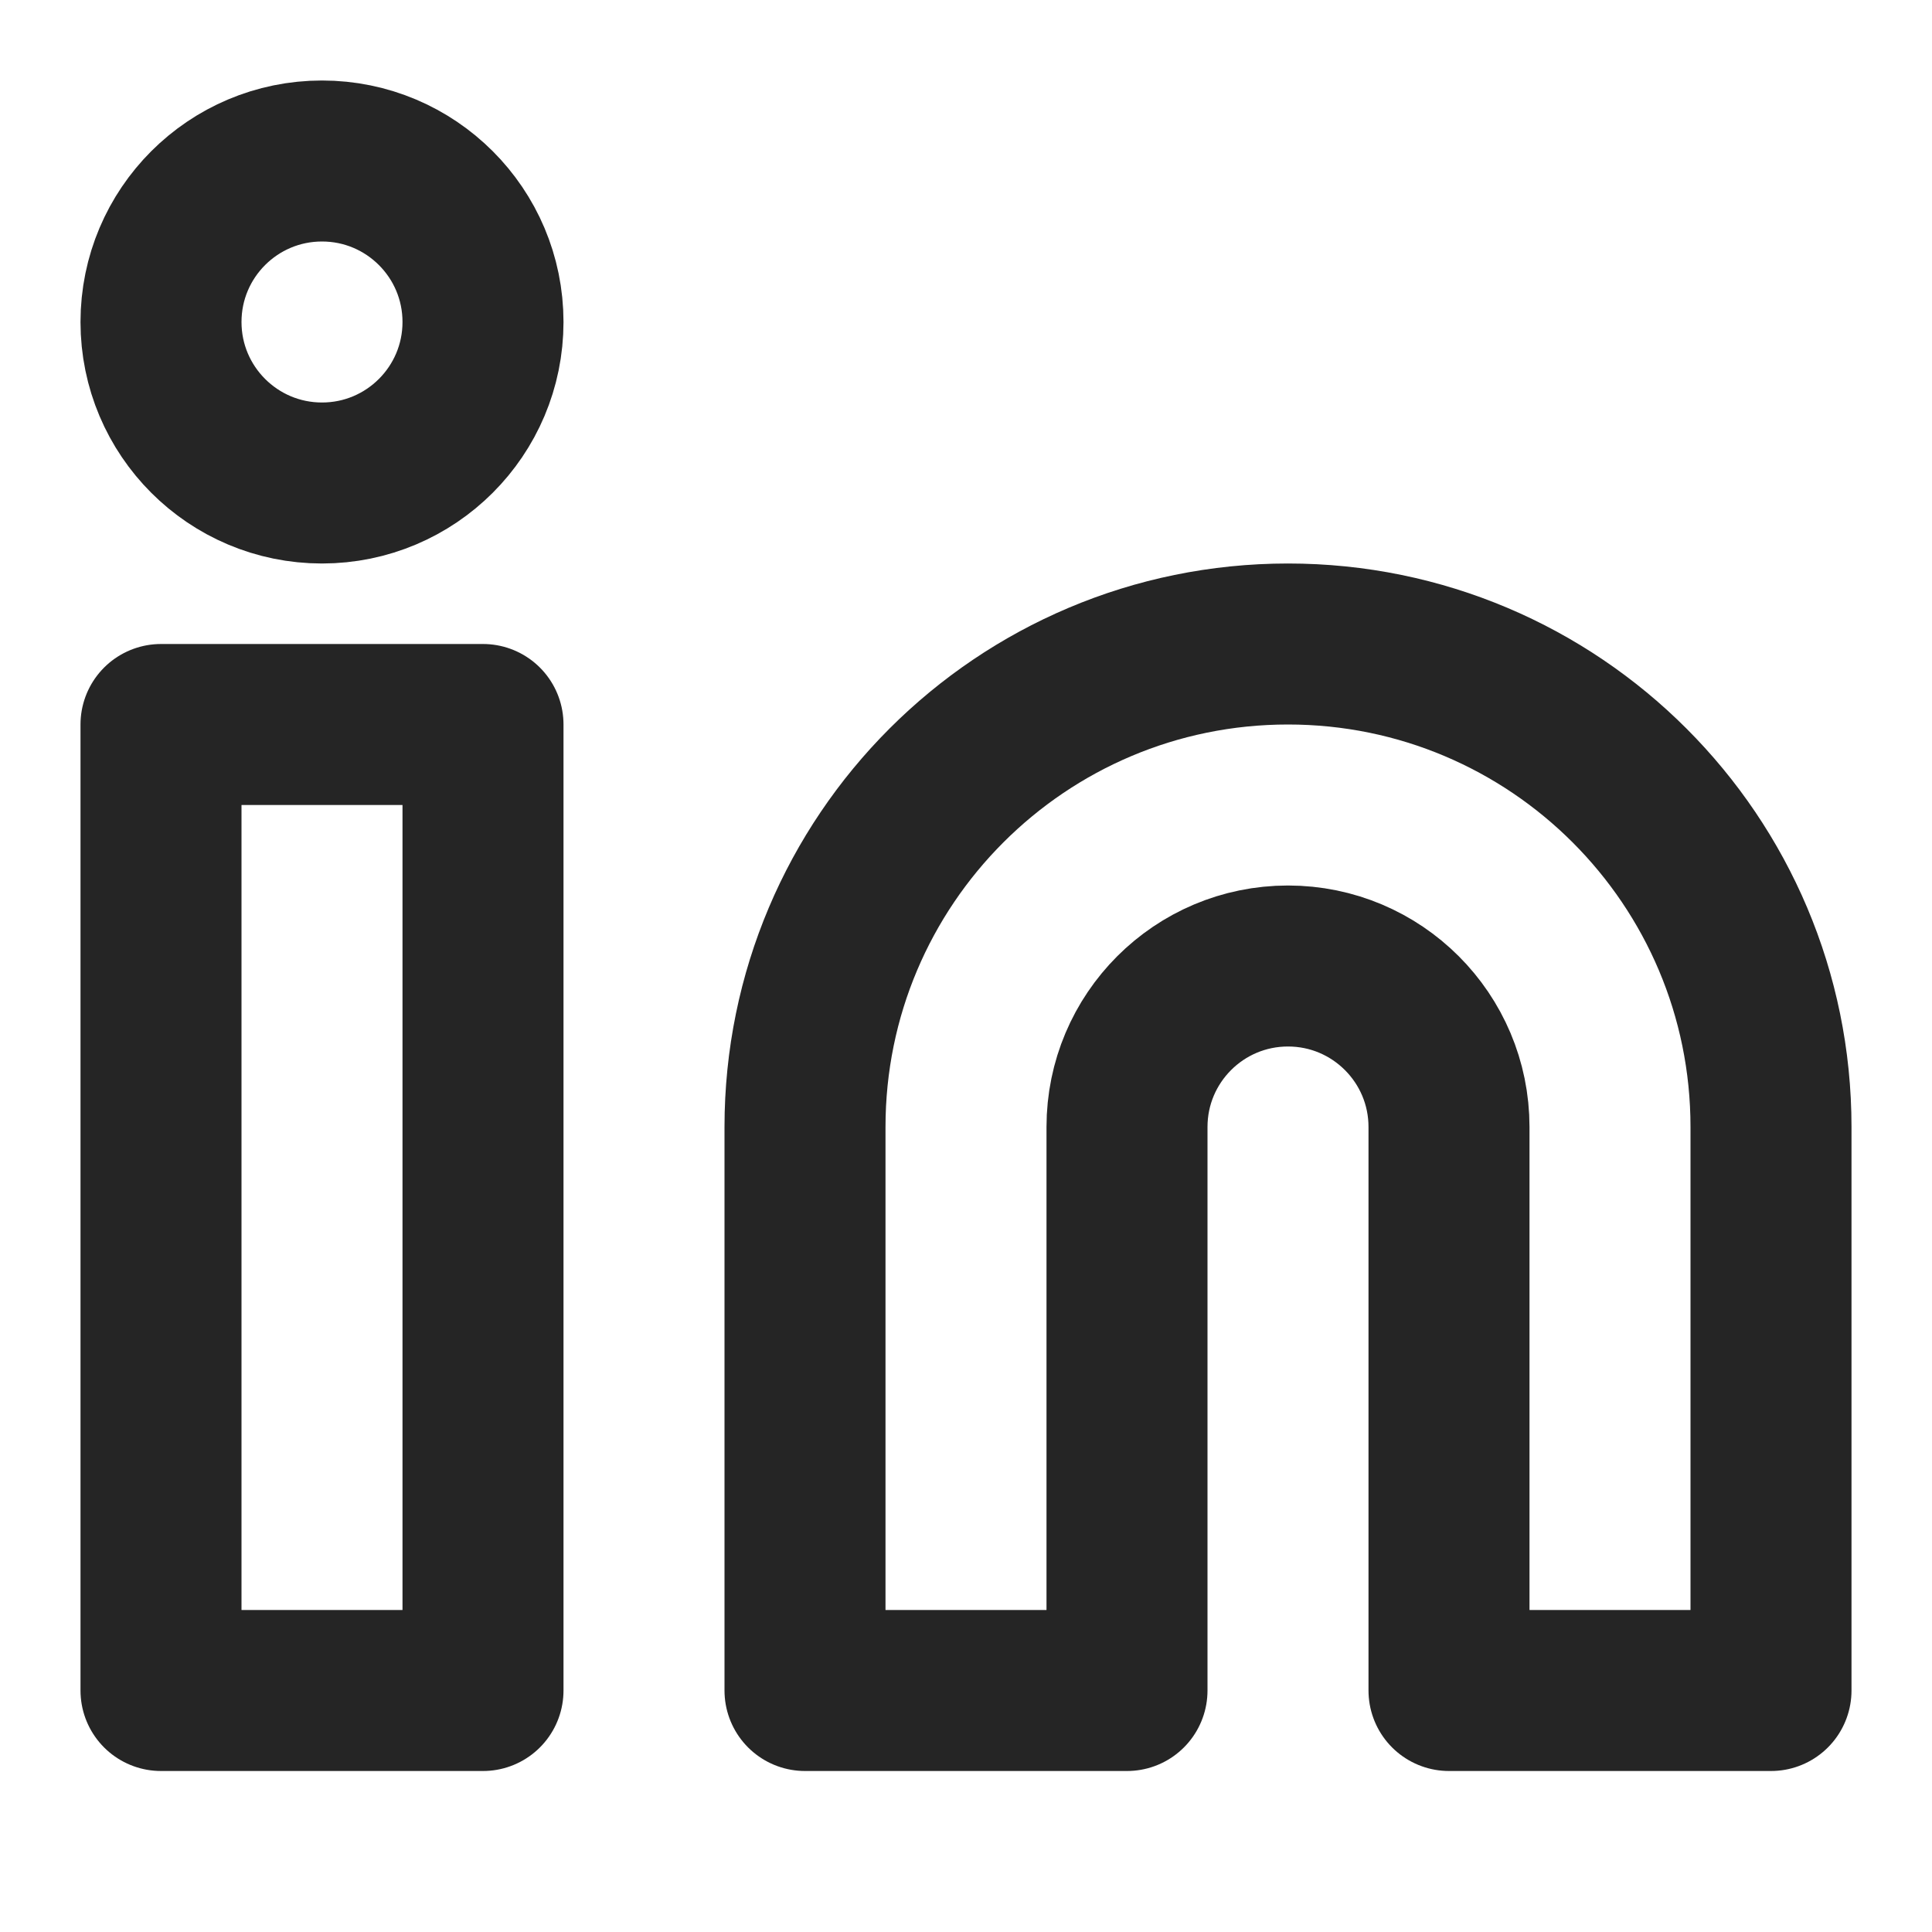
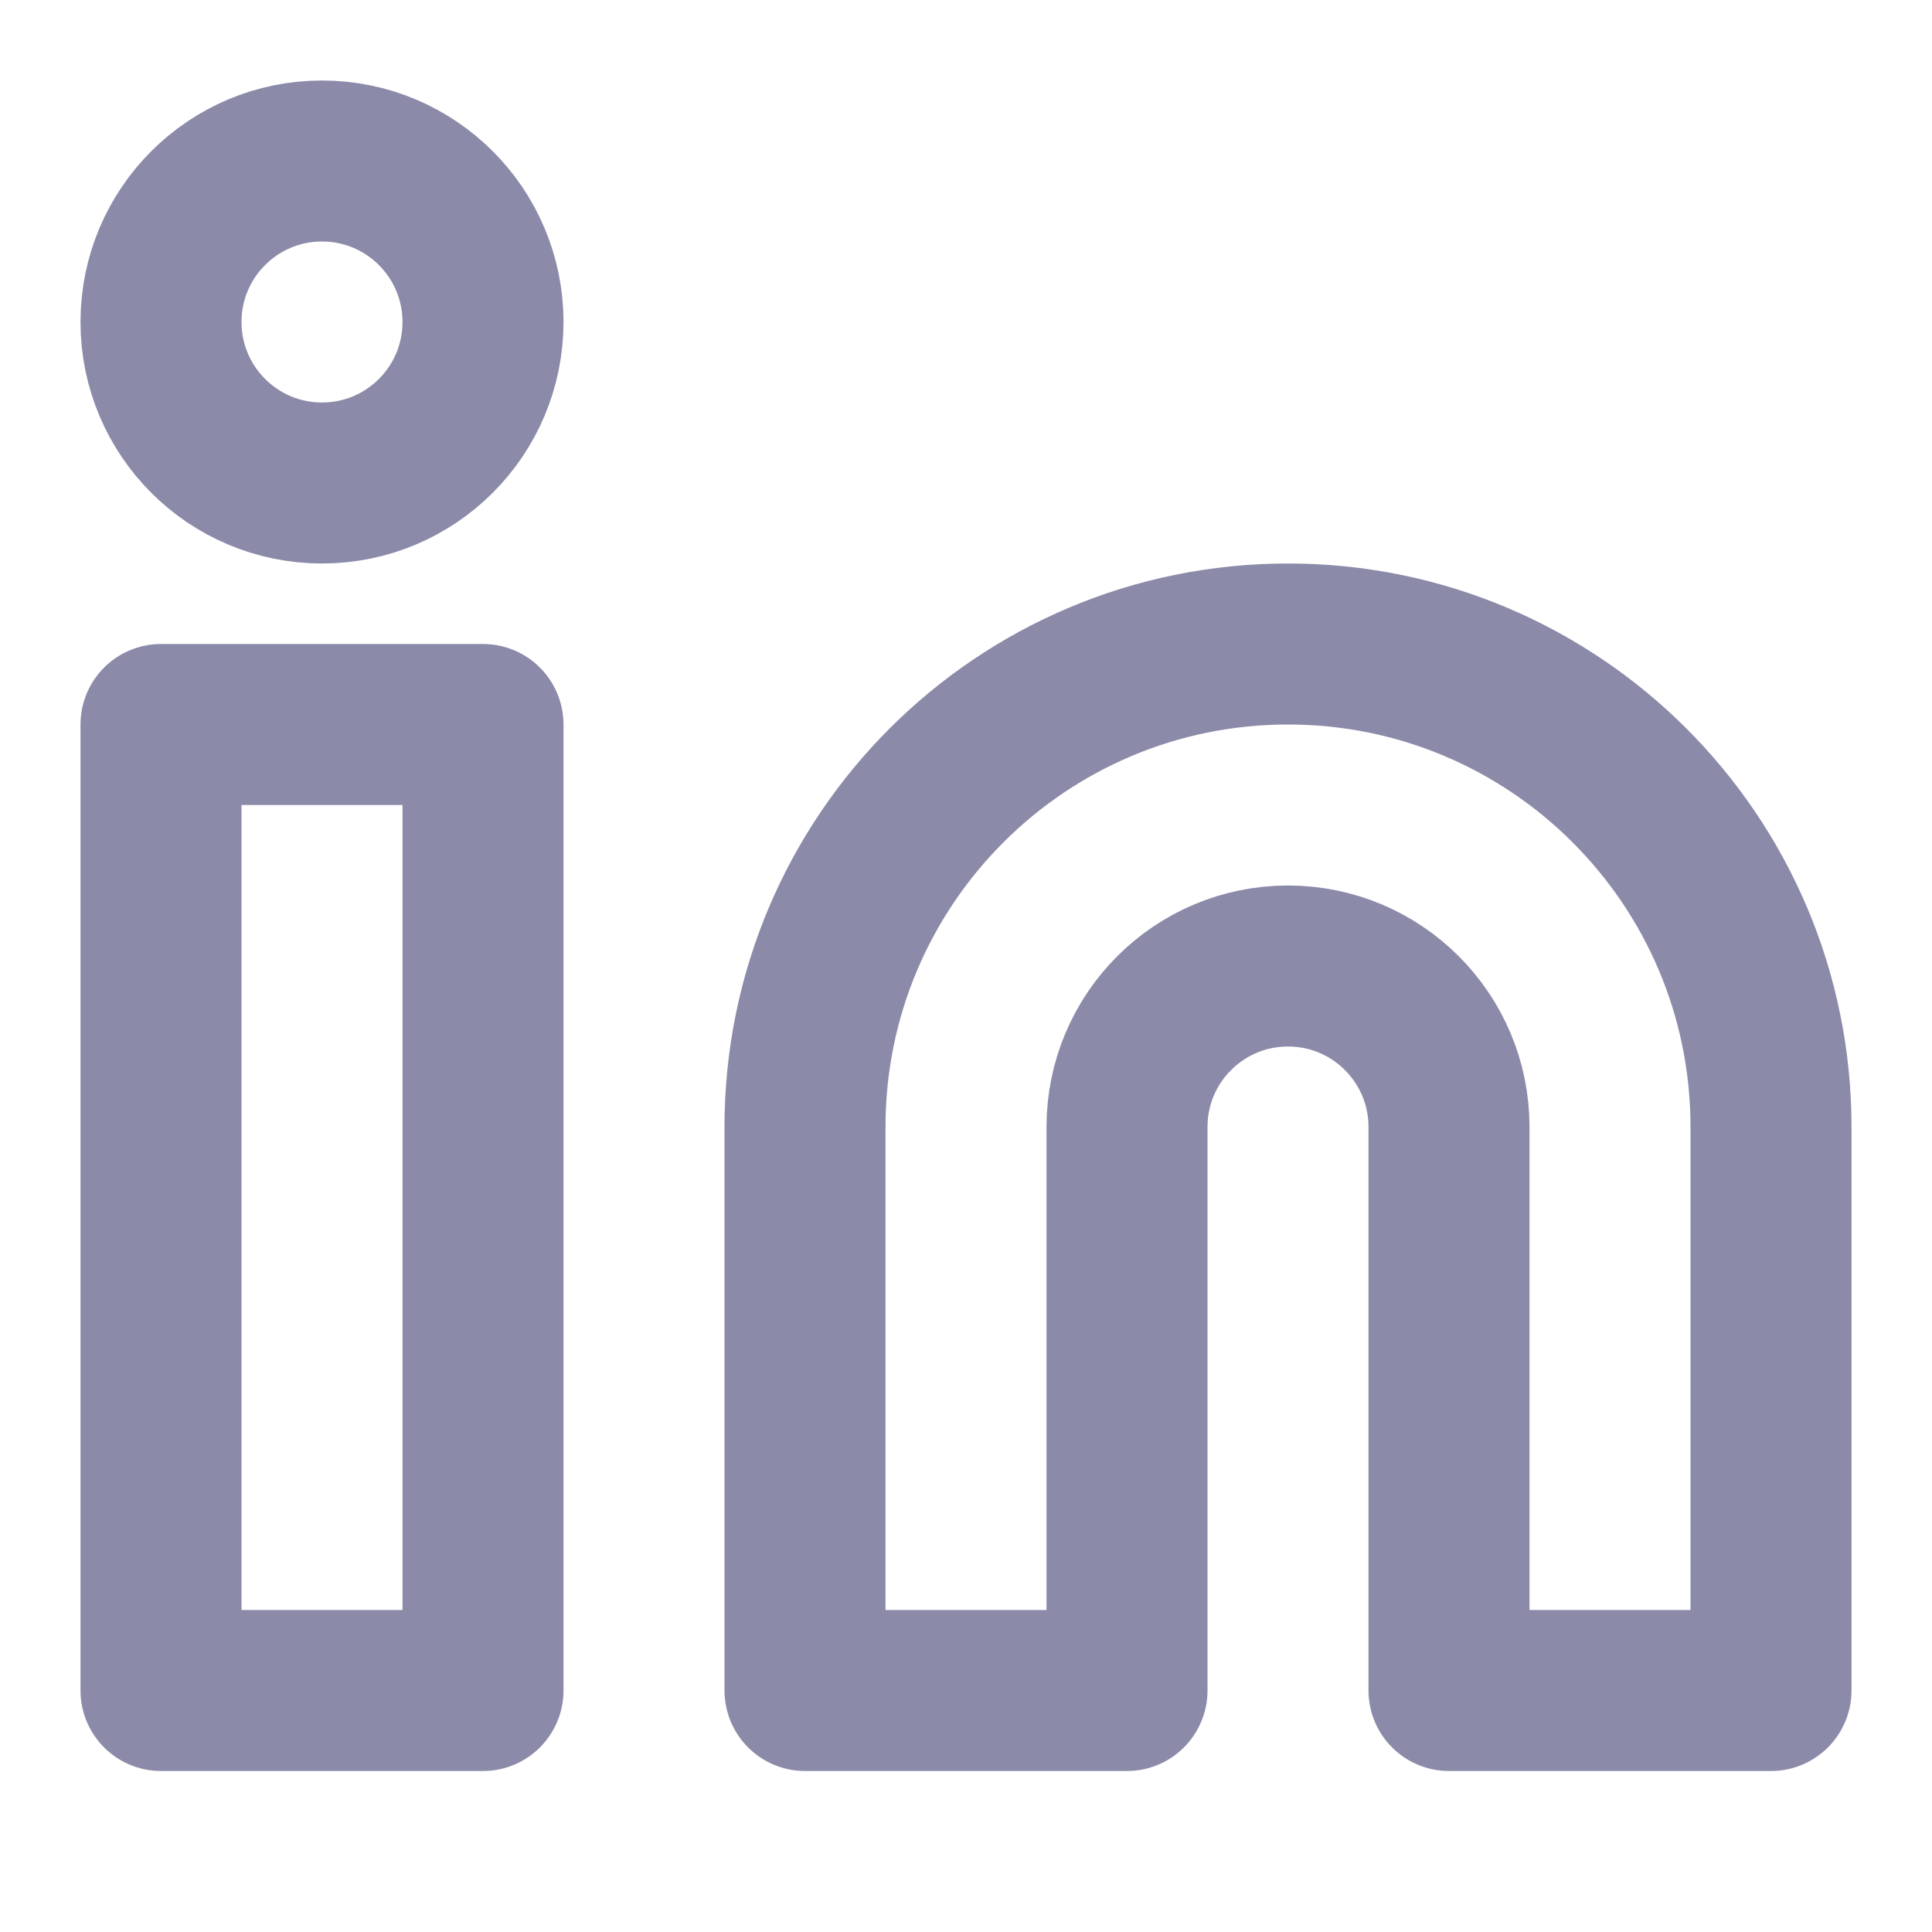
- <svg xmlns="http://www.w3.org/2000/svg" width="24" height="24" viewBox="0 0 24 24" fill="none" stroke="#252525" stroke-width="2" stroke-linecap="round" stroke-linejoin="round" class="feather feather-linkedin">
+ <svg xmlns="http://www.w3.org/2000/svg" width="24" height="24" viewBox="0 0 24 24" fill="none" stroke="#19165480" stroke-width="2" stroke-linecap="round" stroke-linejoin="round" class="feather feather-linkedin">
  <path d="M16 8a6 6 0 0 1 6 6v7h-4v-7a2 2 0 0 0-2-2 2 2 0 0 0-2 2v7h-4v-7a6 6 0 0 1 6-6z" />
  <rect x="2" y="9" width="4" height="12" />
  <circle cx="4" cy="4" r="2" />
</svg>
